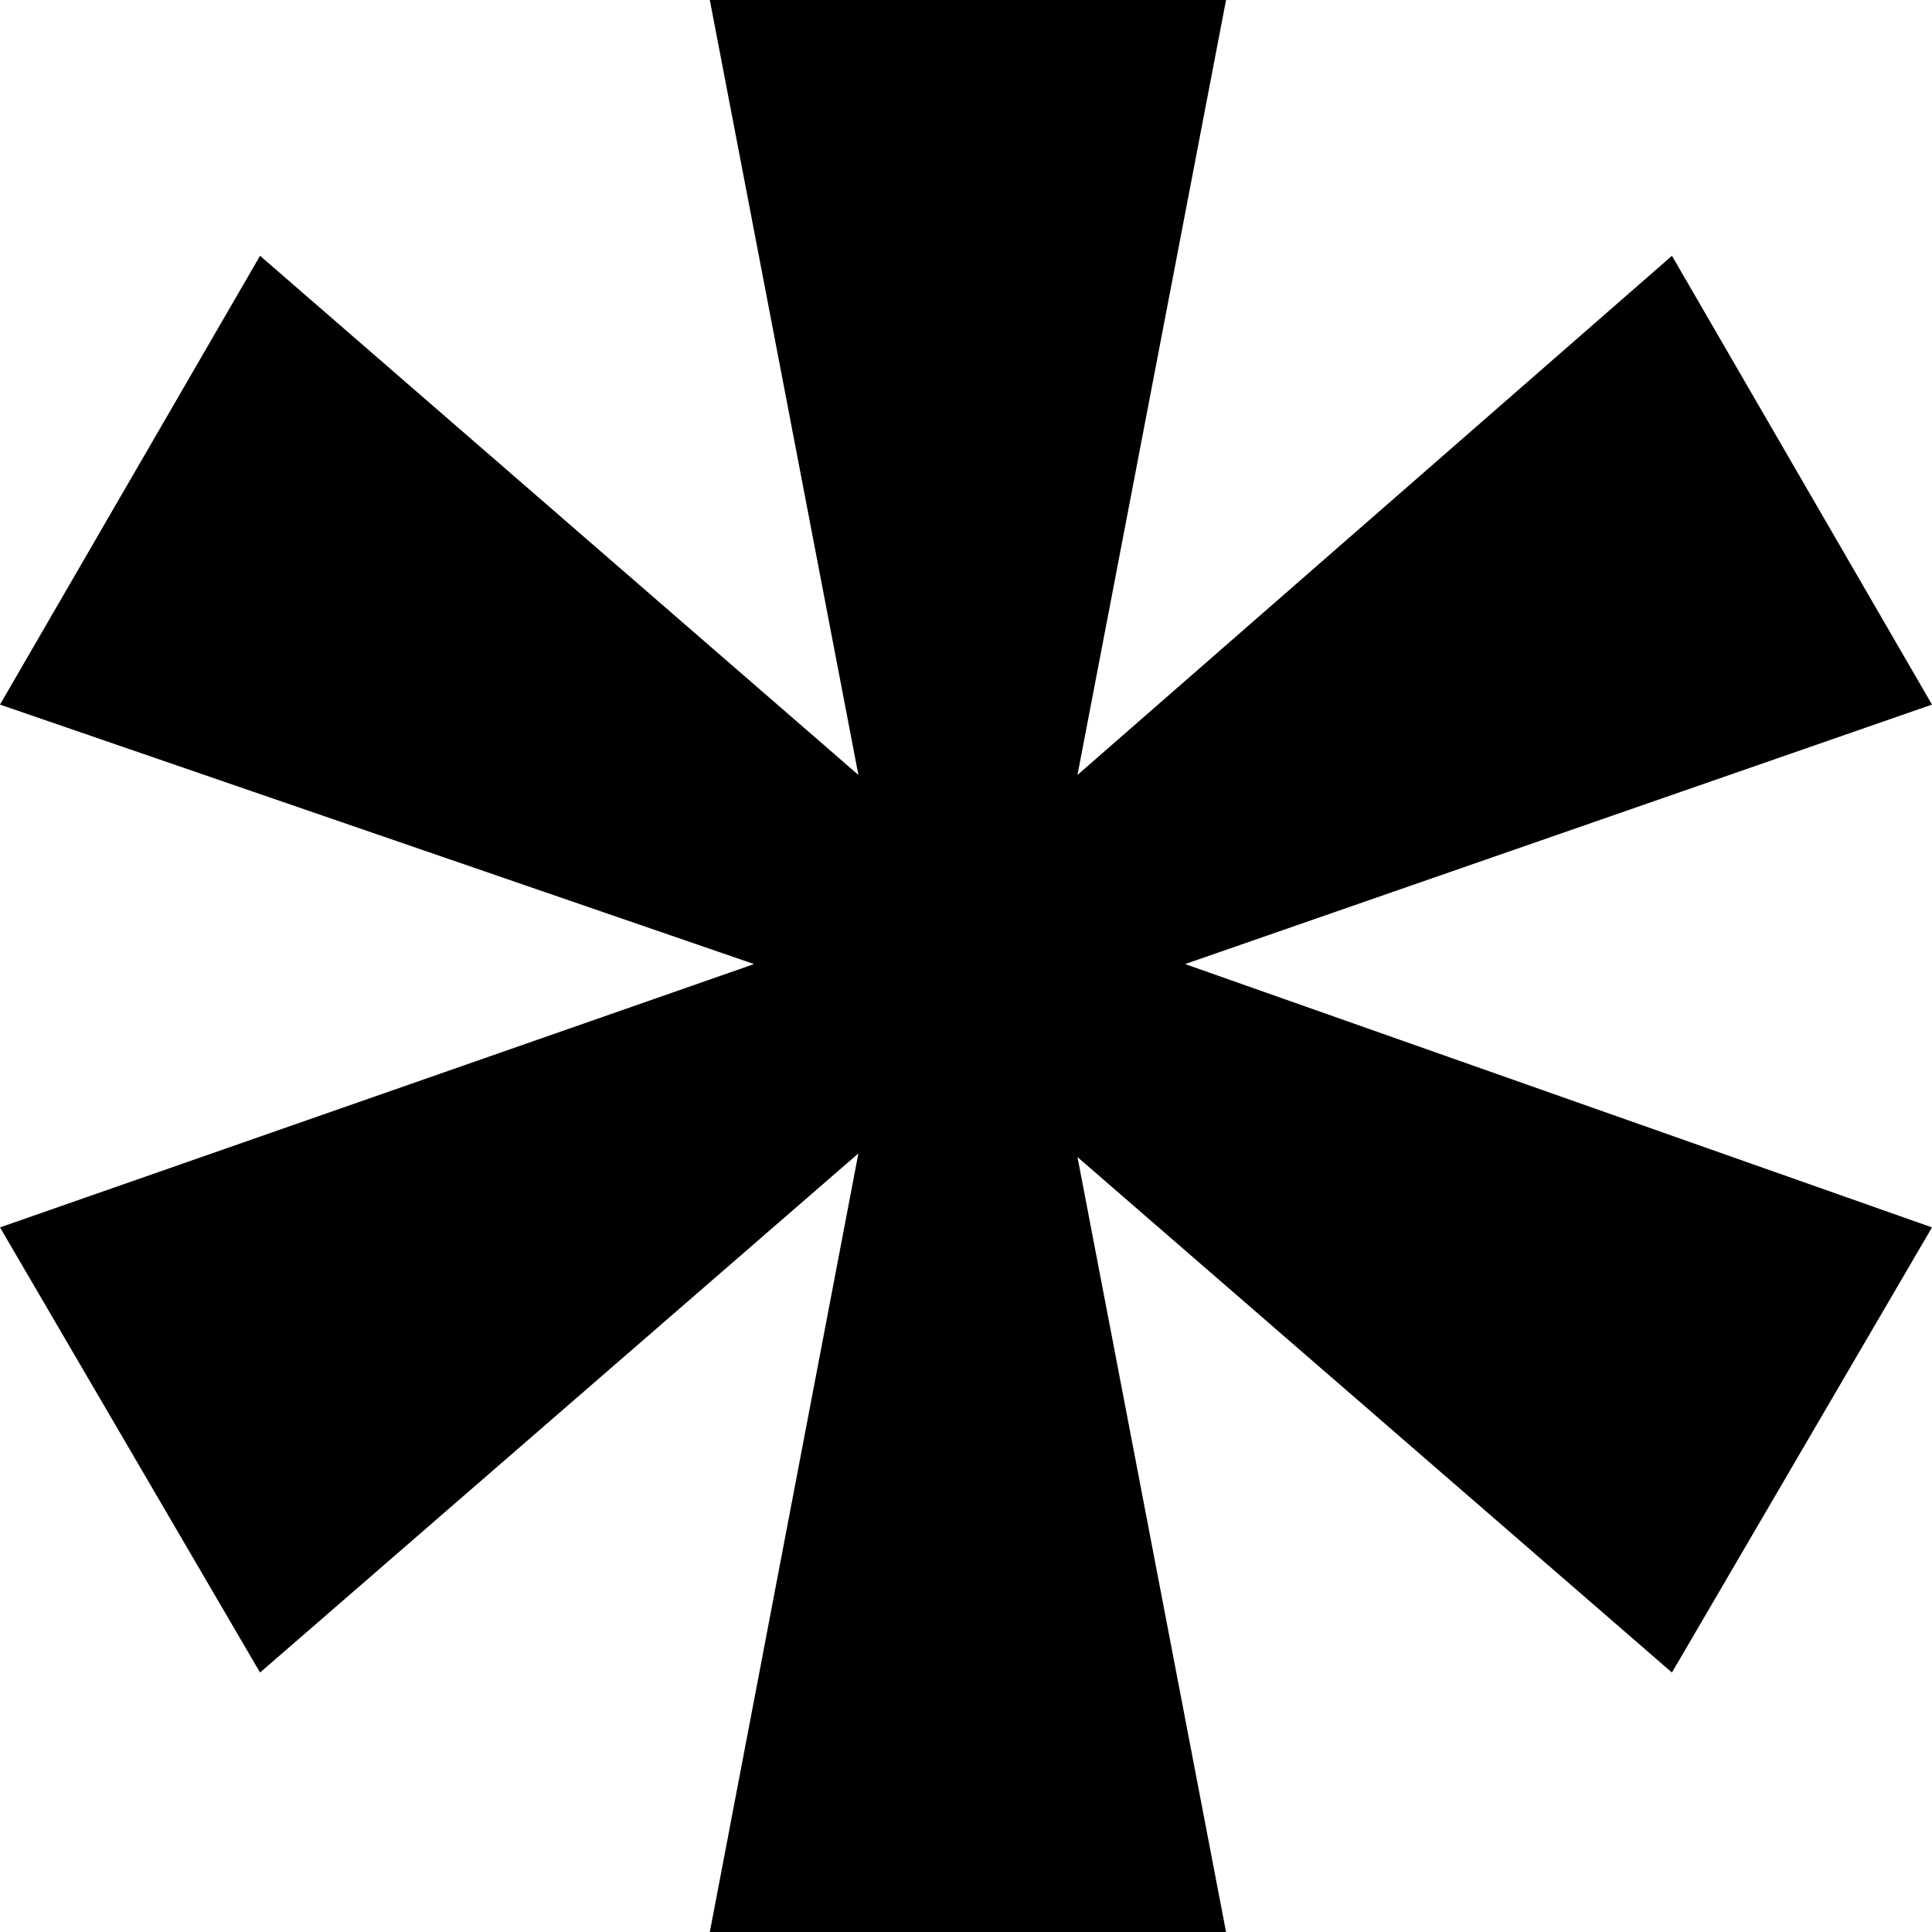
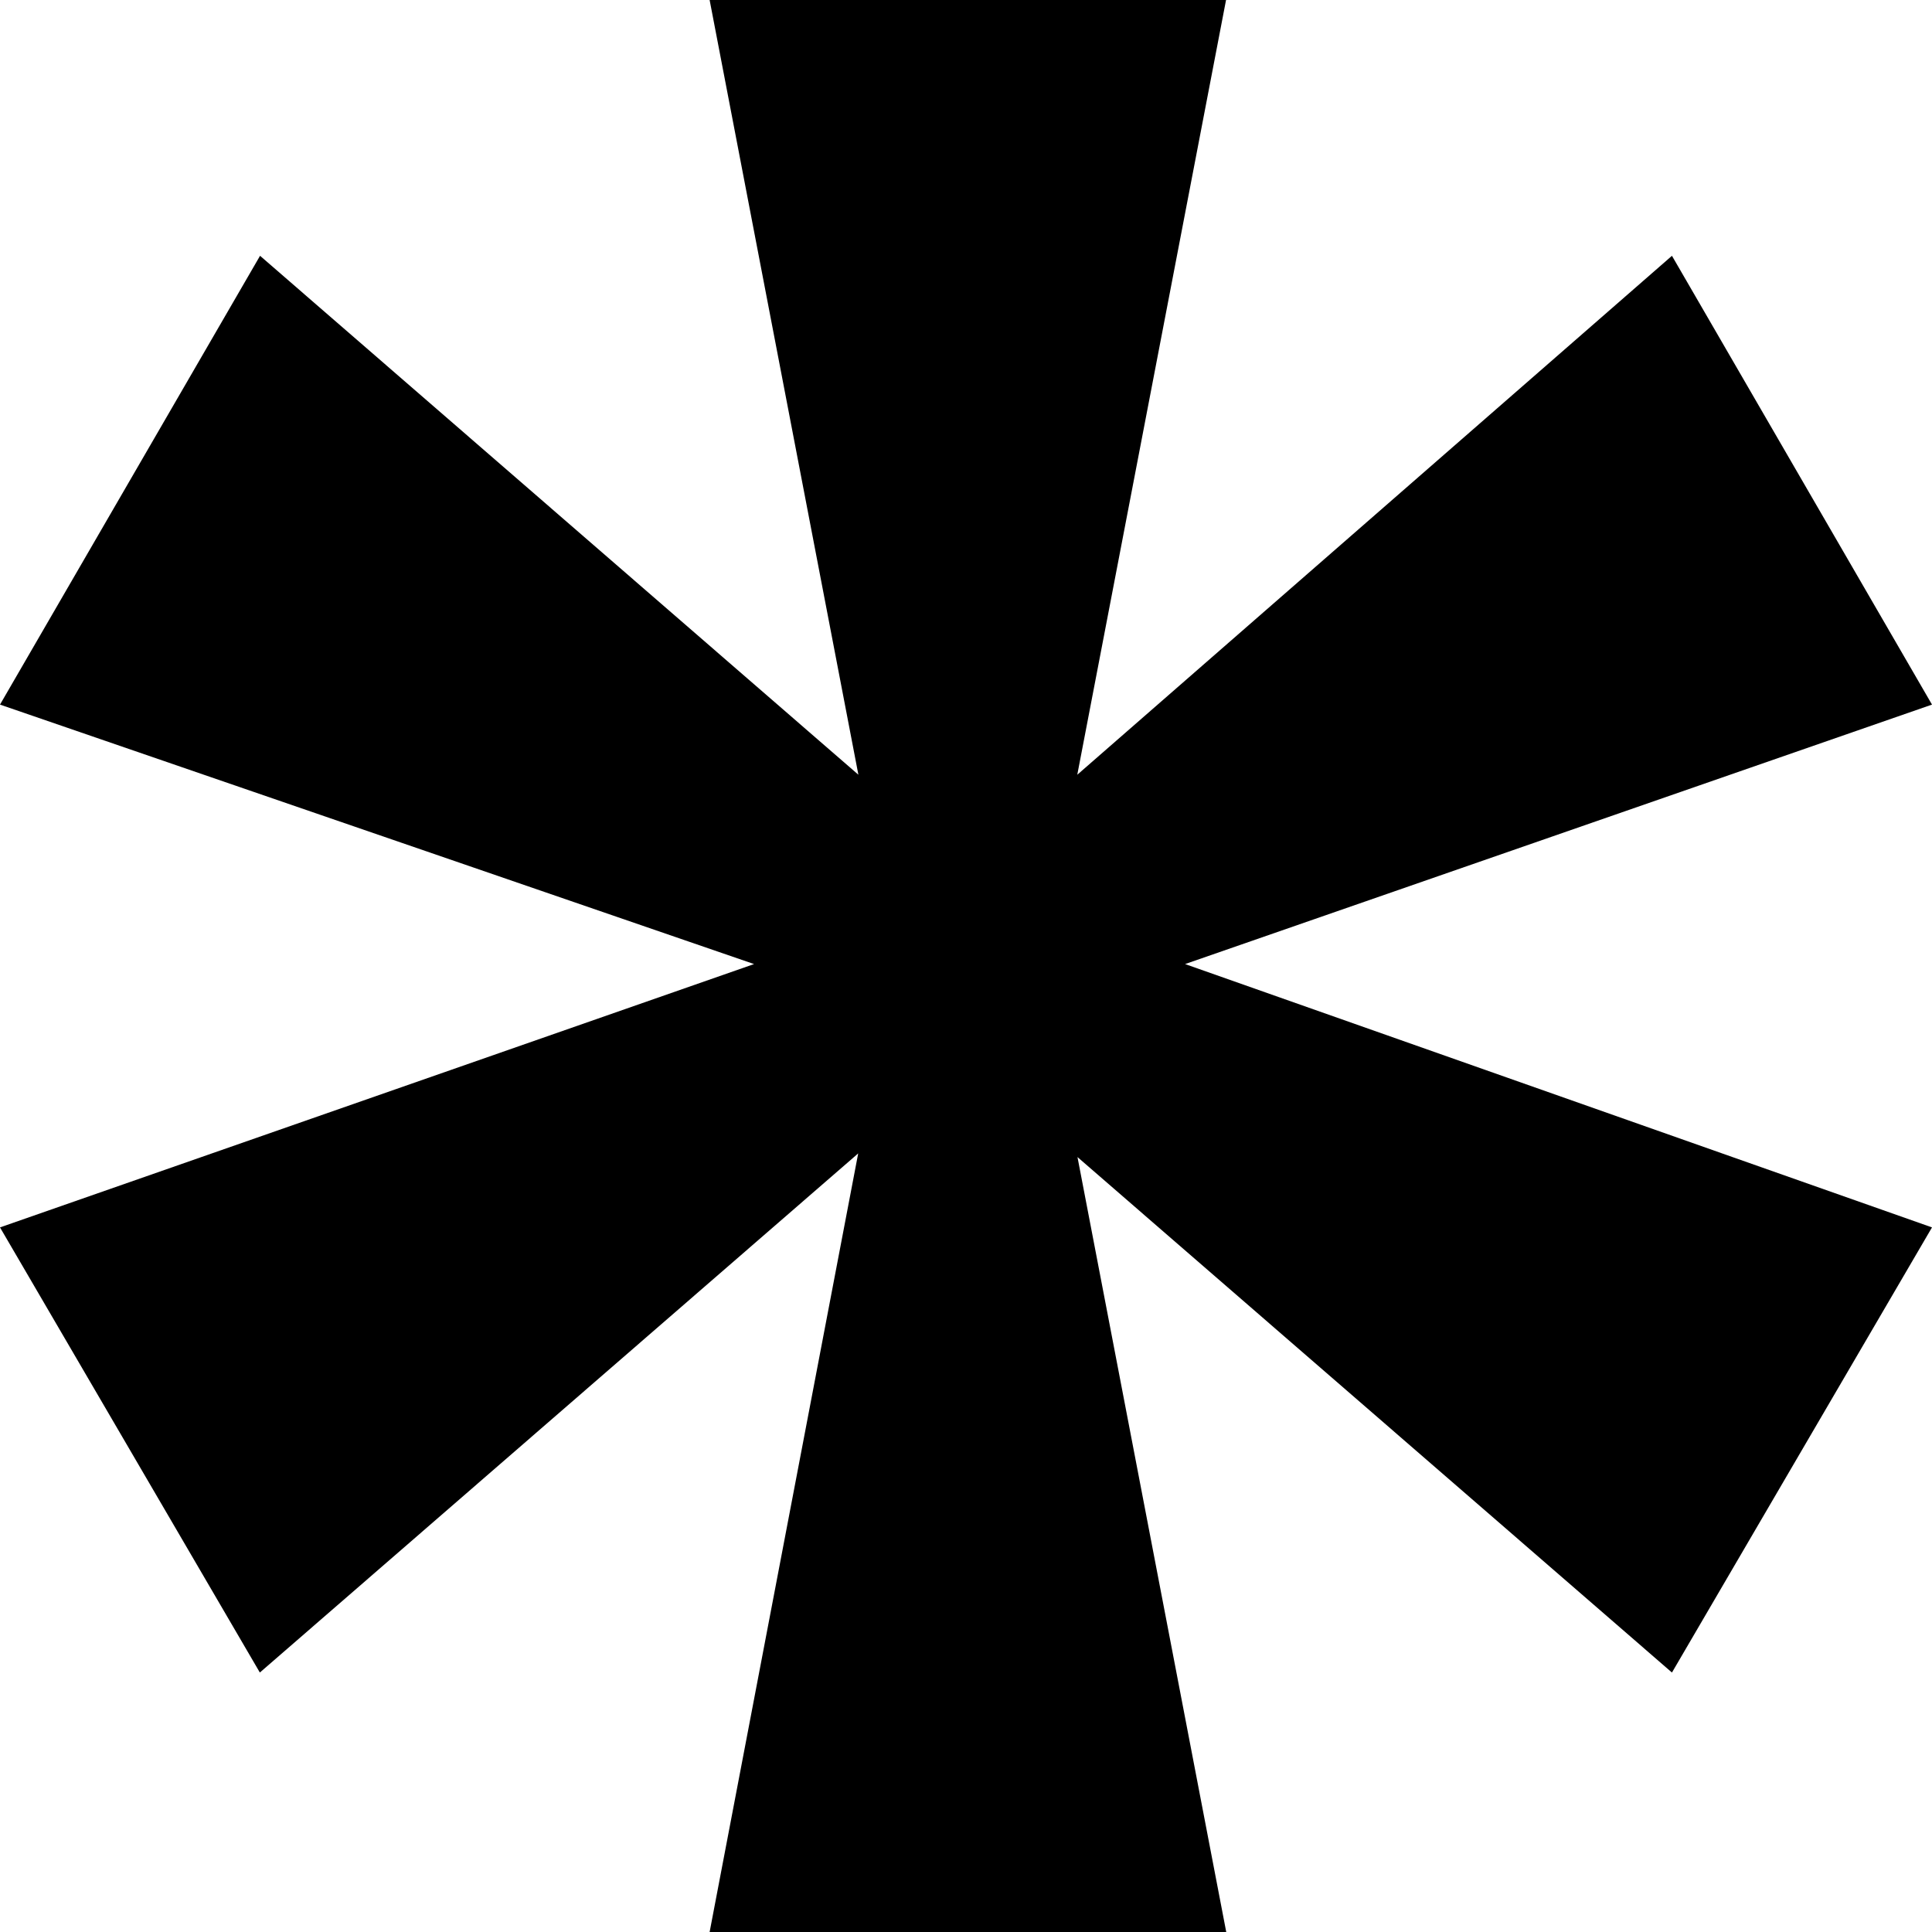
- <svg xmlns="http://www.w3.org/2000/svg" width="10" height="10" viewBox="0 0 10 10" fill="none">
-   <path d="M0 6.353L3.903 4.99L0 3.647L1.346 1.324L4.443 4.011L3.674 0H6.346L5.577 4.011L8.654 1.324L10 3.647L6.134 4.99L10 6.353L8.654 8.657L5.577 5.989L6.346 10H3.674L4.443 5.97L1.346 8.657L0 6.353Z" fill="currentColor" />
+ <svg xmlns="http://www.w3.org/2000/svg" width="10" height="10" fill="none">
+   <path d="M0 6.353L3.903 4.99 0 3.647l1.346-2.323L4.443 4.01 3.673 0h2.673l-.77 4.01 3.078-2.686L10 3.647 6.134 4.99 10 6.353 8.654 8.657 5.577 5.989 6.347 10H3.673l.769-4.03-3.097 2.687L0 6.353z" fill="currentColor" />
</svg>
